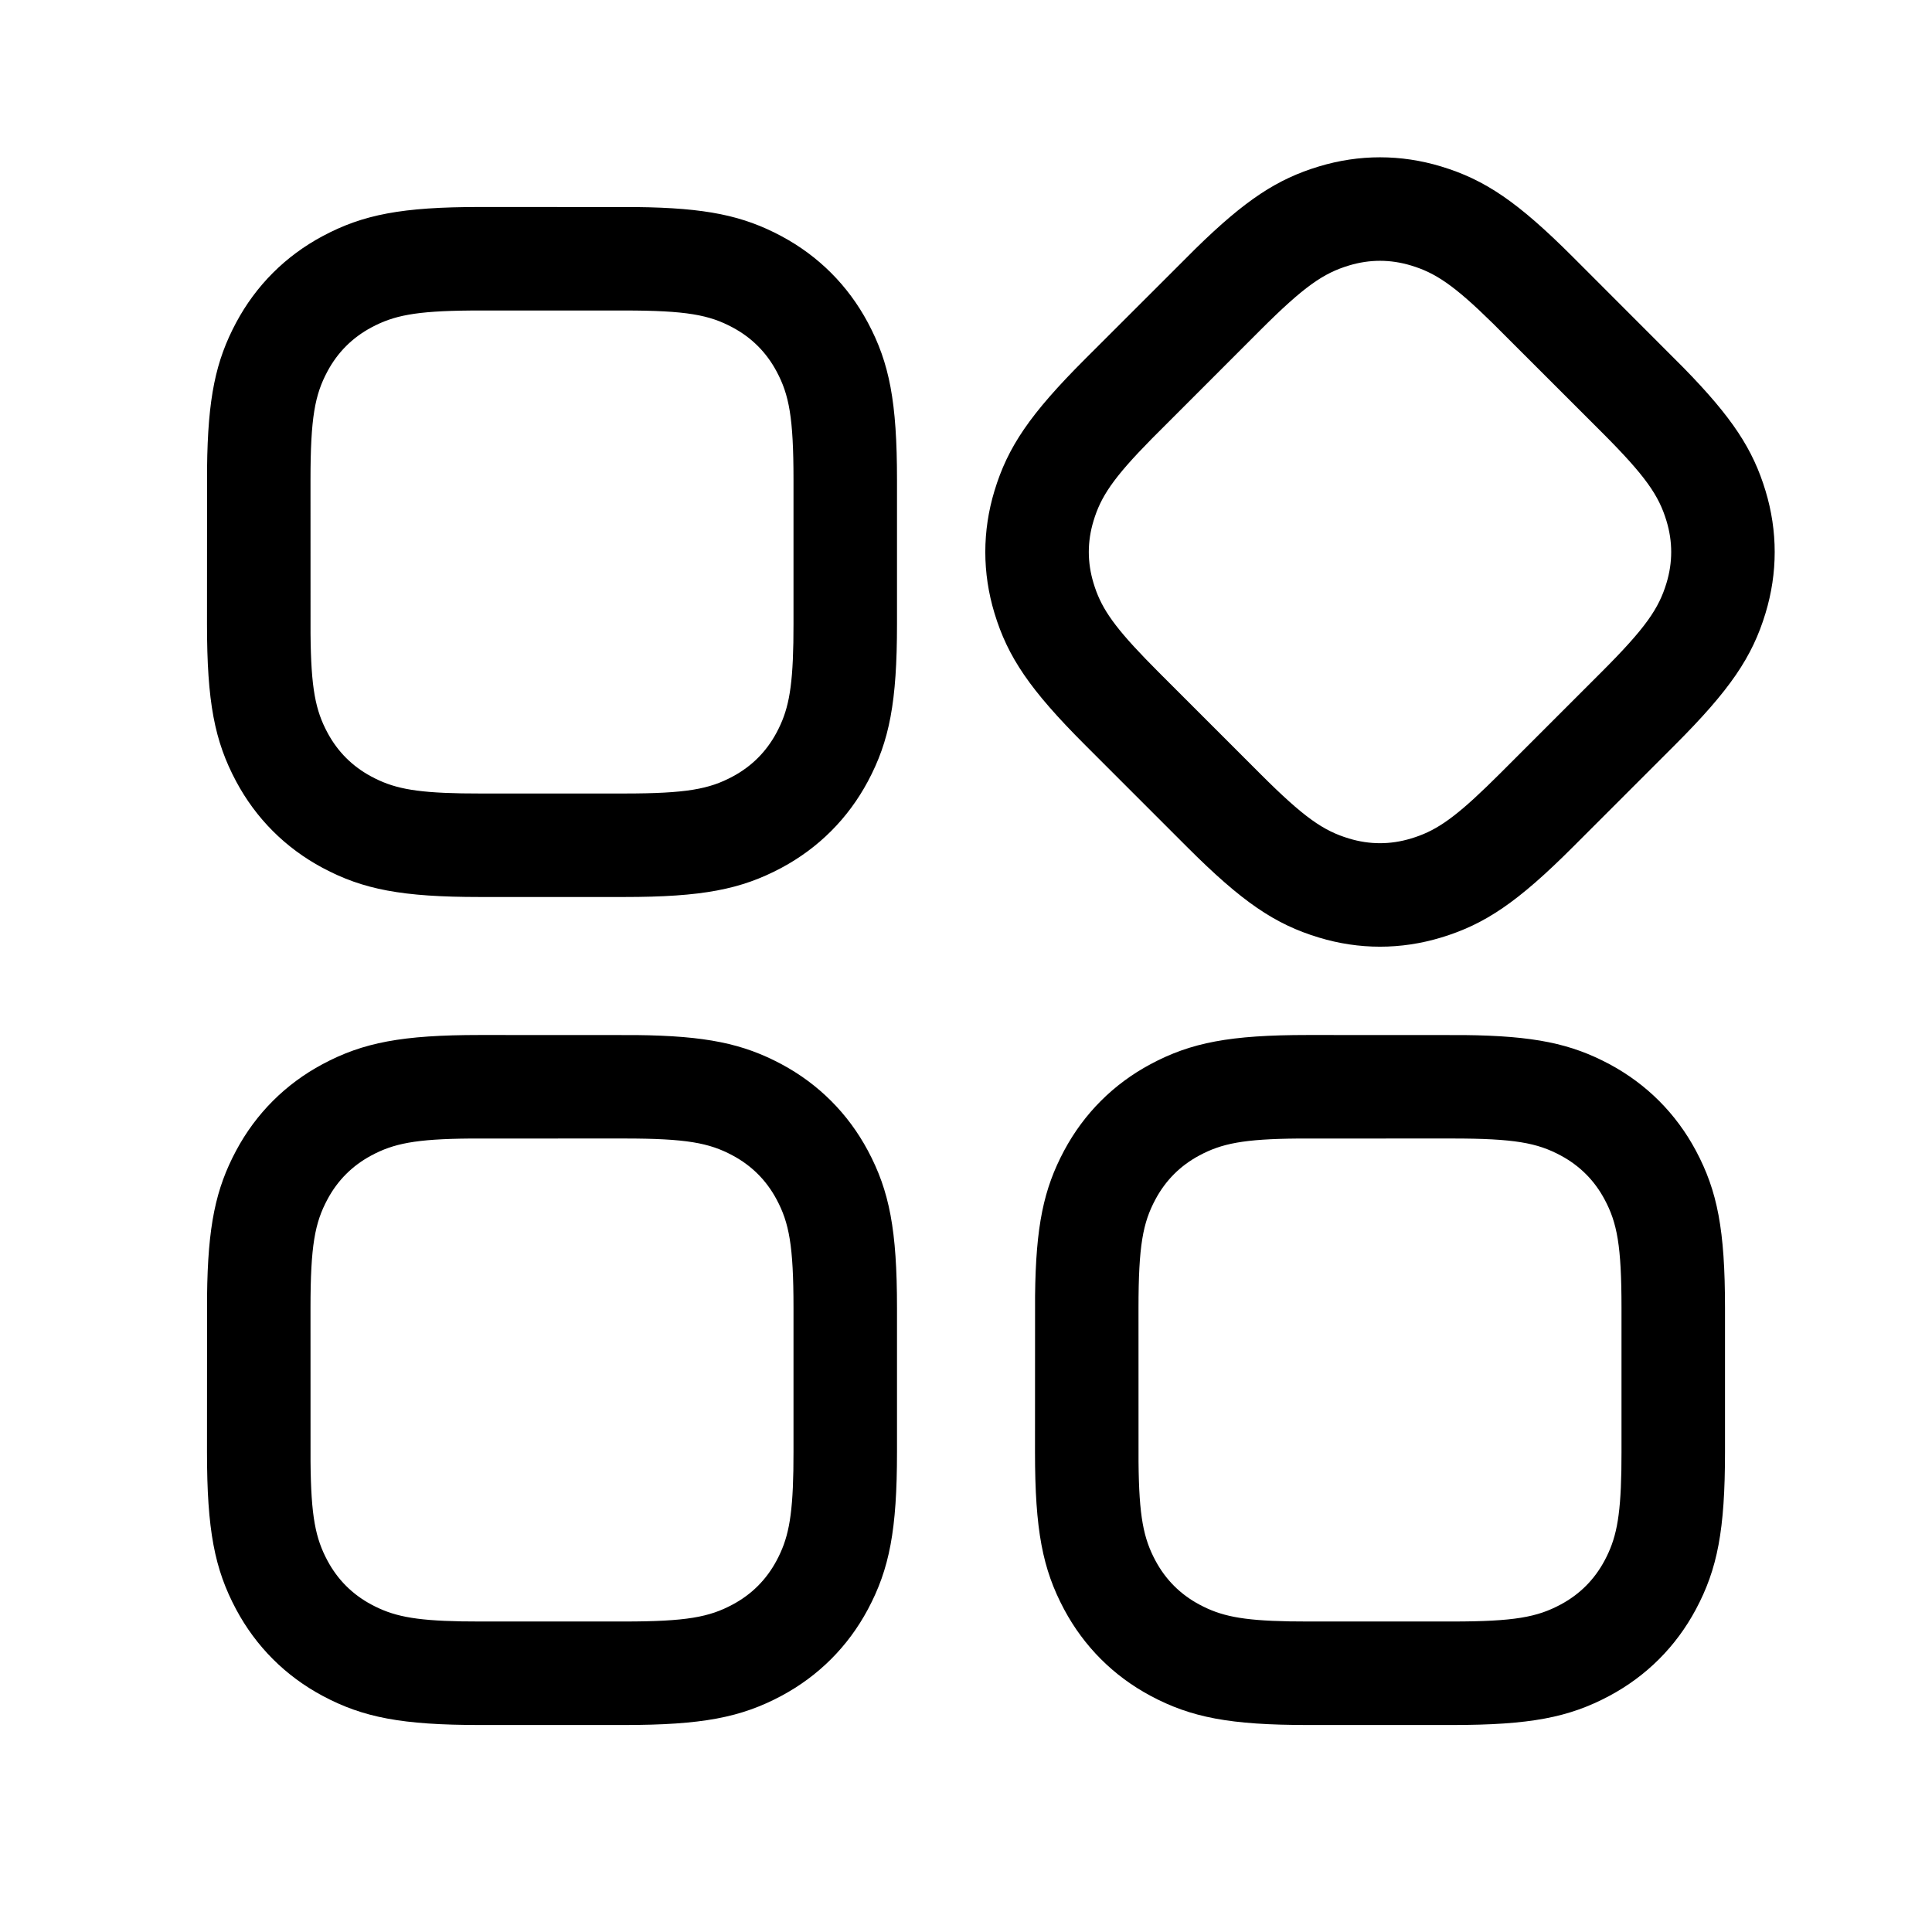
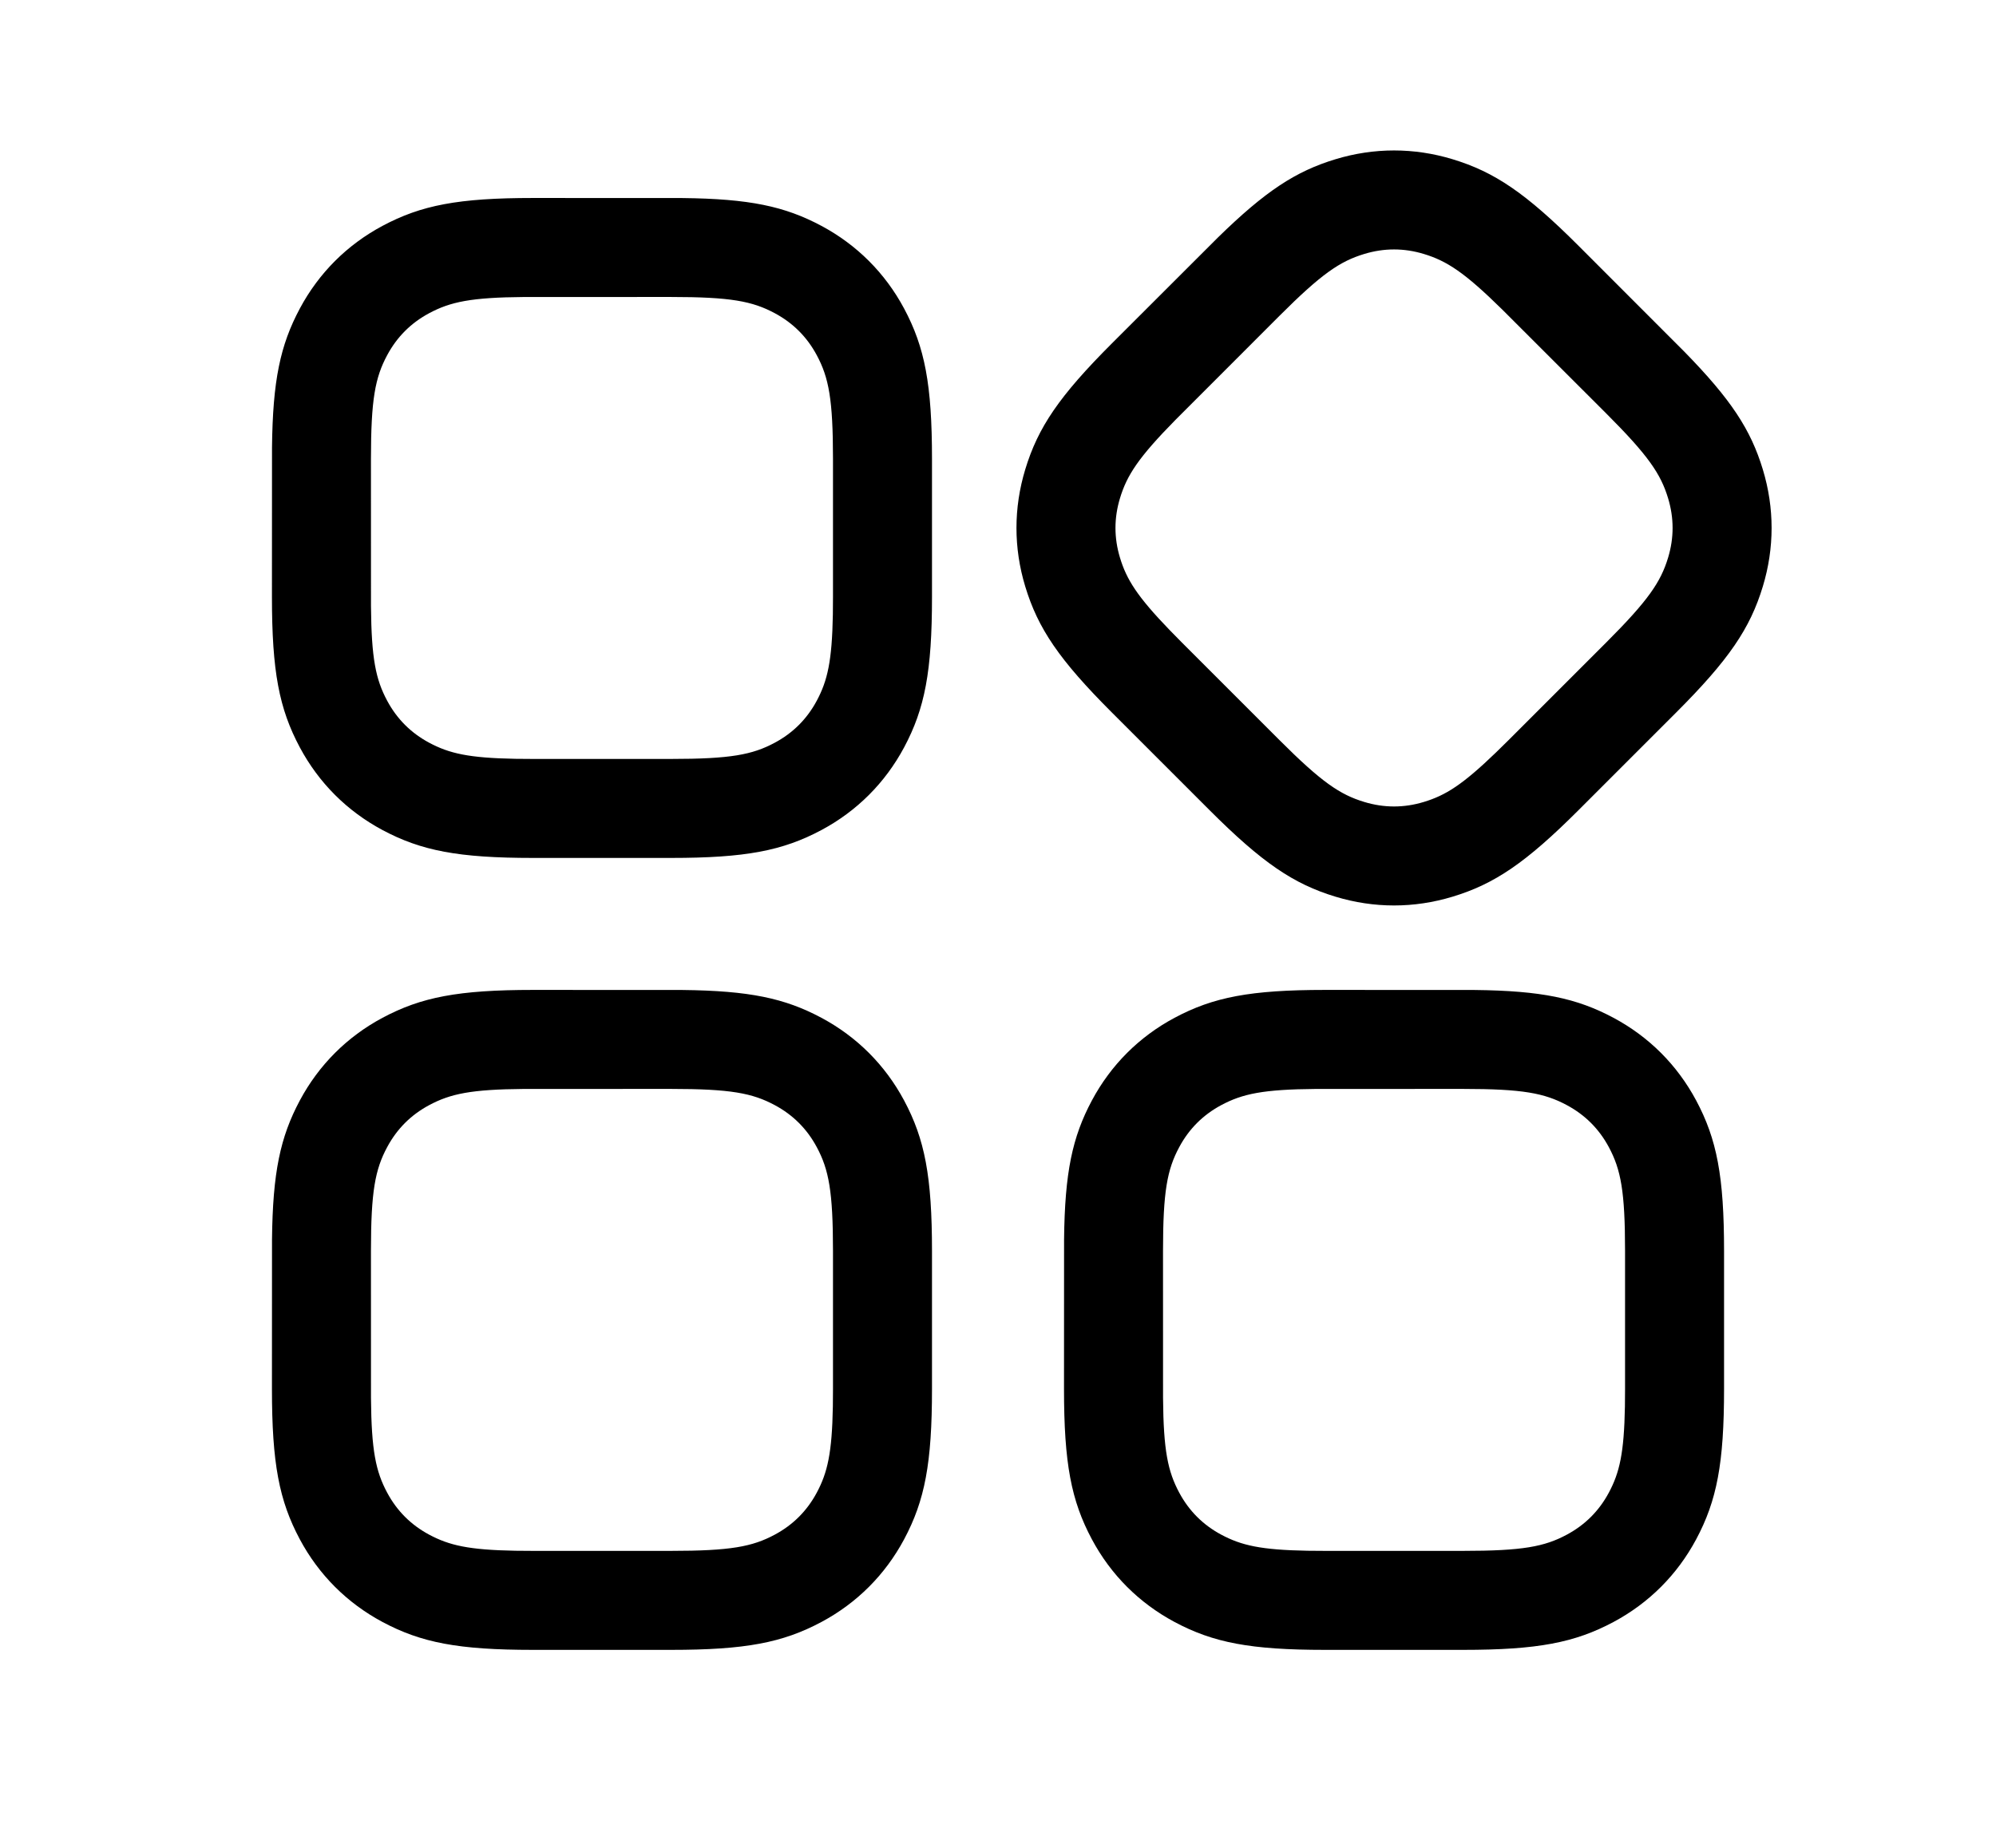
- <svg xmlns="http://www.w3.org/2000/svg" width="56px" height="56px" viewBox="0 0 56 56" version="1.1">
+ <svg xmlns="http://www.w3.org/2000/svg" width="54px" height="50px" viewBox="0 0 56 56" version="1.1">
  <g id="Icons-56/services_outline_56" stroke="none" stroke-width="1" fill="none" fill-rule="evenodd">
    <g id="services_outline_56">
      <rect x="0" y="0" width="56" height="56" />
      <path d="M13.91,30 L18.438,30.002 C20.468,30.024 21.538,30.251 22.65,30.845 C23.726,31.421 24.579,32.274 25.155,33.35 C25.782,34.524 26,35.651 26,37.91 L26,37.91 L26,42.09 C26,44.349 25.782,45.476 25.155,46.65 C24.579,47.726 23.726,48.579 22.65,49.155 C21.476,49.782 20.349,50 18.09,50 L18.09,50 L13.91,50 C11.651,50 10.524,49.782 9.35,49.155 C8.274,48.579 7.421,47.726 6.845,46.65 C6.218,45.476 6,44.349 6,42.09 L6,42.09 L6.002,37.562 C6.024,35.532 6.251,34.462 6.845,33.35 C7.421,32.274 8.274,31.421 9.35,30.845 C10.524,30.218 11.651,30 13.91,30 L13.91,30 Z M37.91,30 L42.438,30.002 C44.468,30.024 45.538,30.251 46.65,30.845 C47.726,31.421 48.579,32.274 49.155,33.35 C49.782,34.524 50,35.651 50,37.91 L50,37.91 L50,42.09 C50,44.349 49.782,45.476 49.155,46.65 C48.579,47.726 47.726,48.579 46.65,49.155 C45.476,49.782 44.349,50 42.09,50 L42.09,50 L37.91,50 C35.651,50 34.524,49.782 33.35,49.155 C32.274,48.579 31.421,47.726 30.845,46.65 C30.218,45.476 30,44.349 30,42.09 L30,42.09 L30.002,37.562 C30.024,35.532 30.251,34.462 30.845,33.35 C31.421,32.274 32.274,31.421 33.35,30.845 C34.524,30.218 35.651,30 37.91,30 L37.91,30 Z M18.09,33 L13.634,33.001 C12.035,33.014 11.409,33.147 10.765,33.491 C10.212,33.787 9.787,34.212 9.491,34.765 C9.127,35.444 9,36.104 9,37.91 L9,37.91 L9.001,42.366 C9.014,43.965 9.147,44.591 9.491,45.235 C9.787,45.788 10.212,46.213 10.765,46.509 C11.373,46.834 11.965,46.971 13.376,46.996 L13.376,46.996 L13.91,47 L18.09,47 C19.896,47 20.556,46.873 21.235,46.509 C21.788,46.213 22.213,45.788 22.509,45.235 C22.834,44.627 22.971,44.035 22.996,42.624 L22.996,42.624 L23,42.09 L23,37.91 C23,36.104 22.873,35.444 22.509,34.765 C22.213,34.212 21.788,33.787 21.235,33.491 C20.556,33.127 19.896,33 18.09,33 L18.09,33 Z M42.09,33 L37.634,33.001 C36.035,33.014 35.409,33.147 34.765,33.491 C34.212,33.787 33.787,34.212 33.491,34.765 C33.127,35.444 33,36.104 33,37.91 L33,37.91 L33.001,42.366 C33.014,43.965 33.147,44.591 33.491,45.235 C33.787,45.788 34.212,46.213 34.765,46.509 C35.373,46.834 35.965,46.971 37.376,46.996 L37.376,46.996 L37.91,47 L42.09,47 C43.896,47 44.556,46.873 45.235,46.509 C45.788,46.213 46.213,45.788 46.509,45.235 C46.834,44.627 46.971,44.035 46.996,42.624 L46.996,42.624 L47,42.09 L47,37.91 C47,36.104 46.873,35.444 46.509,34.765 C46.213,34.212 45.788,33.787 45.235,33.491 C44.556,33.127 43.896,33 42.09,33 L42.09,33 Z M38.228,4.825 C39.396,4.471 40.604,4.471 41.772,4.825 C43.045,5.21 43.996,5.854 45.593,7.451 L45.593,7.451 L48.793,10.654 C50.213,12.105 50.81,13.022 51.175,14.228 C51.529,15.396 51.529,16.604 51.175,17.772 C50.79,19.045 50.146,19.996 48.549,21.593 L48.549,21.593 L45.593,24.549 C43.996,26.146 43.045,26.79 41.772,27.175 C40.604,27.529 39.396,27.529 38.228,27.175 C36.955,26.79 36.004,26.146 34.407,24.549 L34.407,24.549 L31.451,21.593 C29.854,19.996 29.21,19.045 28.825,17.772 C28.471,16.604 28.471,15.396 28.825,14.228 C29.21,12.955 29.854,12.004 31.451,10.407 L31.451,10.407 L34.654,7.207 C36.105,5.787 37.022,5.19 38.228,4.825 Z M13.91,6 L18.438,6.002 C20.468,6.024 21.538,6.251 22.65,6.845 C23.726,7.421 24.579,8.274 25.155,9.35 C25.782,10.524 26,11.651 26,13.91 L26,13.91 L26,18.09 C26,20.349 25.782,21.476 25.155,22.65 C24.579,23.726 23.726,24.579 22.65,25.155 C21.476,25.782 20.349,26 18.09,26 L18.09,26 L13.91,26 C11.651,26 10.524,25.782 9.35,25.155 C8.274,24.579 7.421,23.726 6.845,22.65 C6.218,21.476 6,20.349 6,18.09 L6,18.09 L6.002,13.562 C6.024,11.532 6.251,10.462 6.845,9.35 C7.421,8.274 8.274,7.421 9.35,6.845 C10.524,6.218 11.651,6 13.91,6 L13.91,6 Z M40.901,7.696 C40.301,7.514 39.699,7.514 39.099,7.696 C38.362,7.919 37.805,8.295 36.528,9.572 L36.528,9.572 L33.378,12.724 C32.256,13.864 31.907,14.401 31.696,15.099 C31.514,15.699 31.514,16.301 31.696,16.901 C31.895,17.561 32.218,18.076 33.198,19.091 L33.198,19.091 L33.572,19.472 L36.528,22.428 C37.805,23.705 38.362,24.081 39.099,24.304 C39.699,24.486 40.301,24.486 40.901,24.304 C41.561,24.105 42.076,23.782 43.091,22.802 L43.091,22.802 L43.472,22.428 L46.428,19.472 C47.705,18.195 48.081,17.638 48.304,16.901 C48.486,16.301 48.486,15.699 48.304,15.099 C48.081,14.362 47.705,13.805 46.428,12.528 L46.428,12.528 L43.276,9.378 C42.136,8.256 41.599,7.907 40.901,7.696 Z M18.09,9 L13.634,9.001 C12.035,9.014 11.409,9.147 10.765,9.491 C10.212,9.787 9.787,10.212 9.491,10.765 C9.127,11.444 9,12.104 9,13.91 L9,13.91 L9.001,18.366 C9.014,19.965 9.147,20.591 9.491,21.235 C9.787,21.788 10.212,22.213 10.765,22.509 C11.373,22.834 11.965,22.971 13.376,22.996 L13.376,22.996 L13.91,23 L18.09,23 C19.896,23 20.556,22.873 21.235,22.509 C21.788,22.213 22.213,21.788 22.509,21.235 C22.834,20.627 22.971,20.035 22.996,18.624 L22.996,18.624 L23,18.09 L23,13.91 C23,12.104 22.873,11.444 22.509,10.765 C22.213,10.212 21.788,9.787 21.235,9.491 C20.556,9.127 19.896,9 18.09,9 L18.09,9 Z" id="↳-Icon-Color" fill="currentColor" fill-rule="nonzero" />
    </g>
  </g>
</svg>
